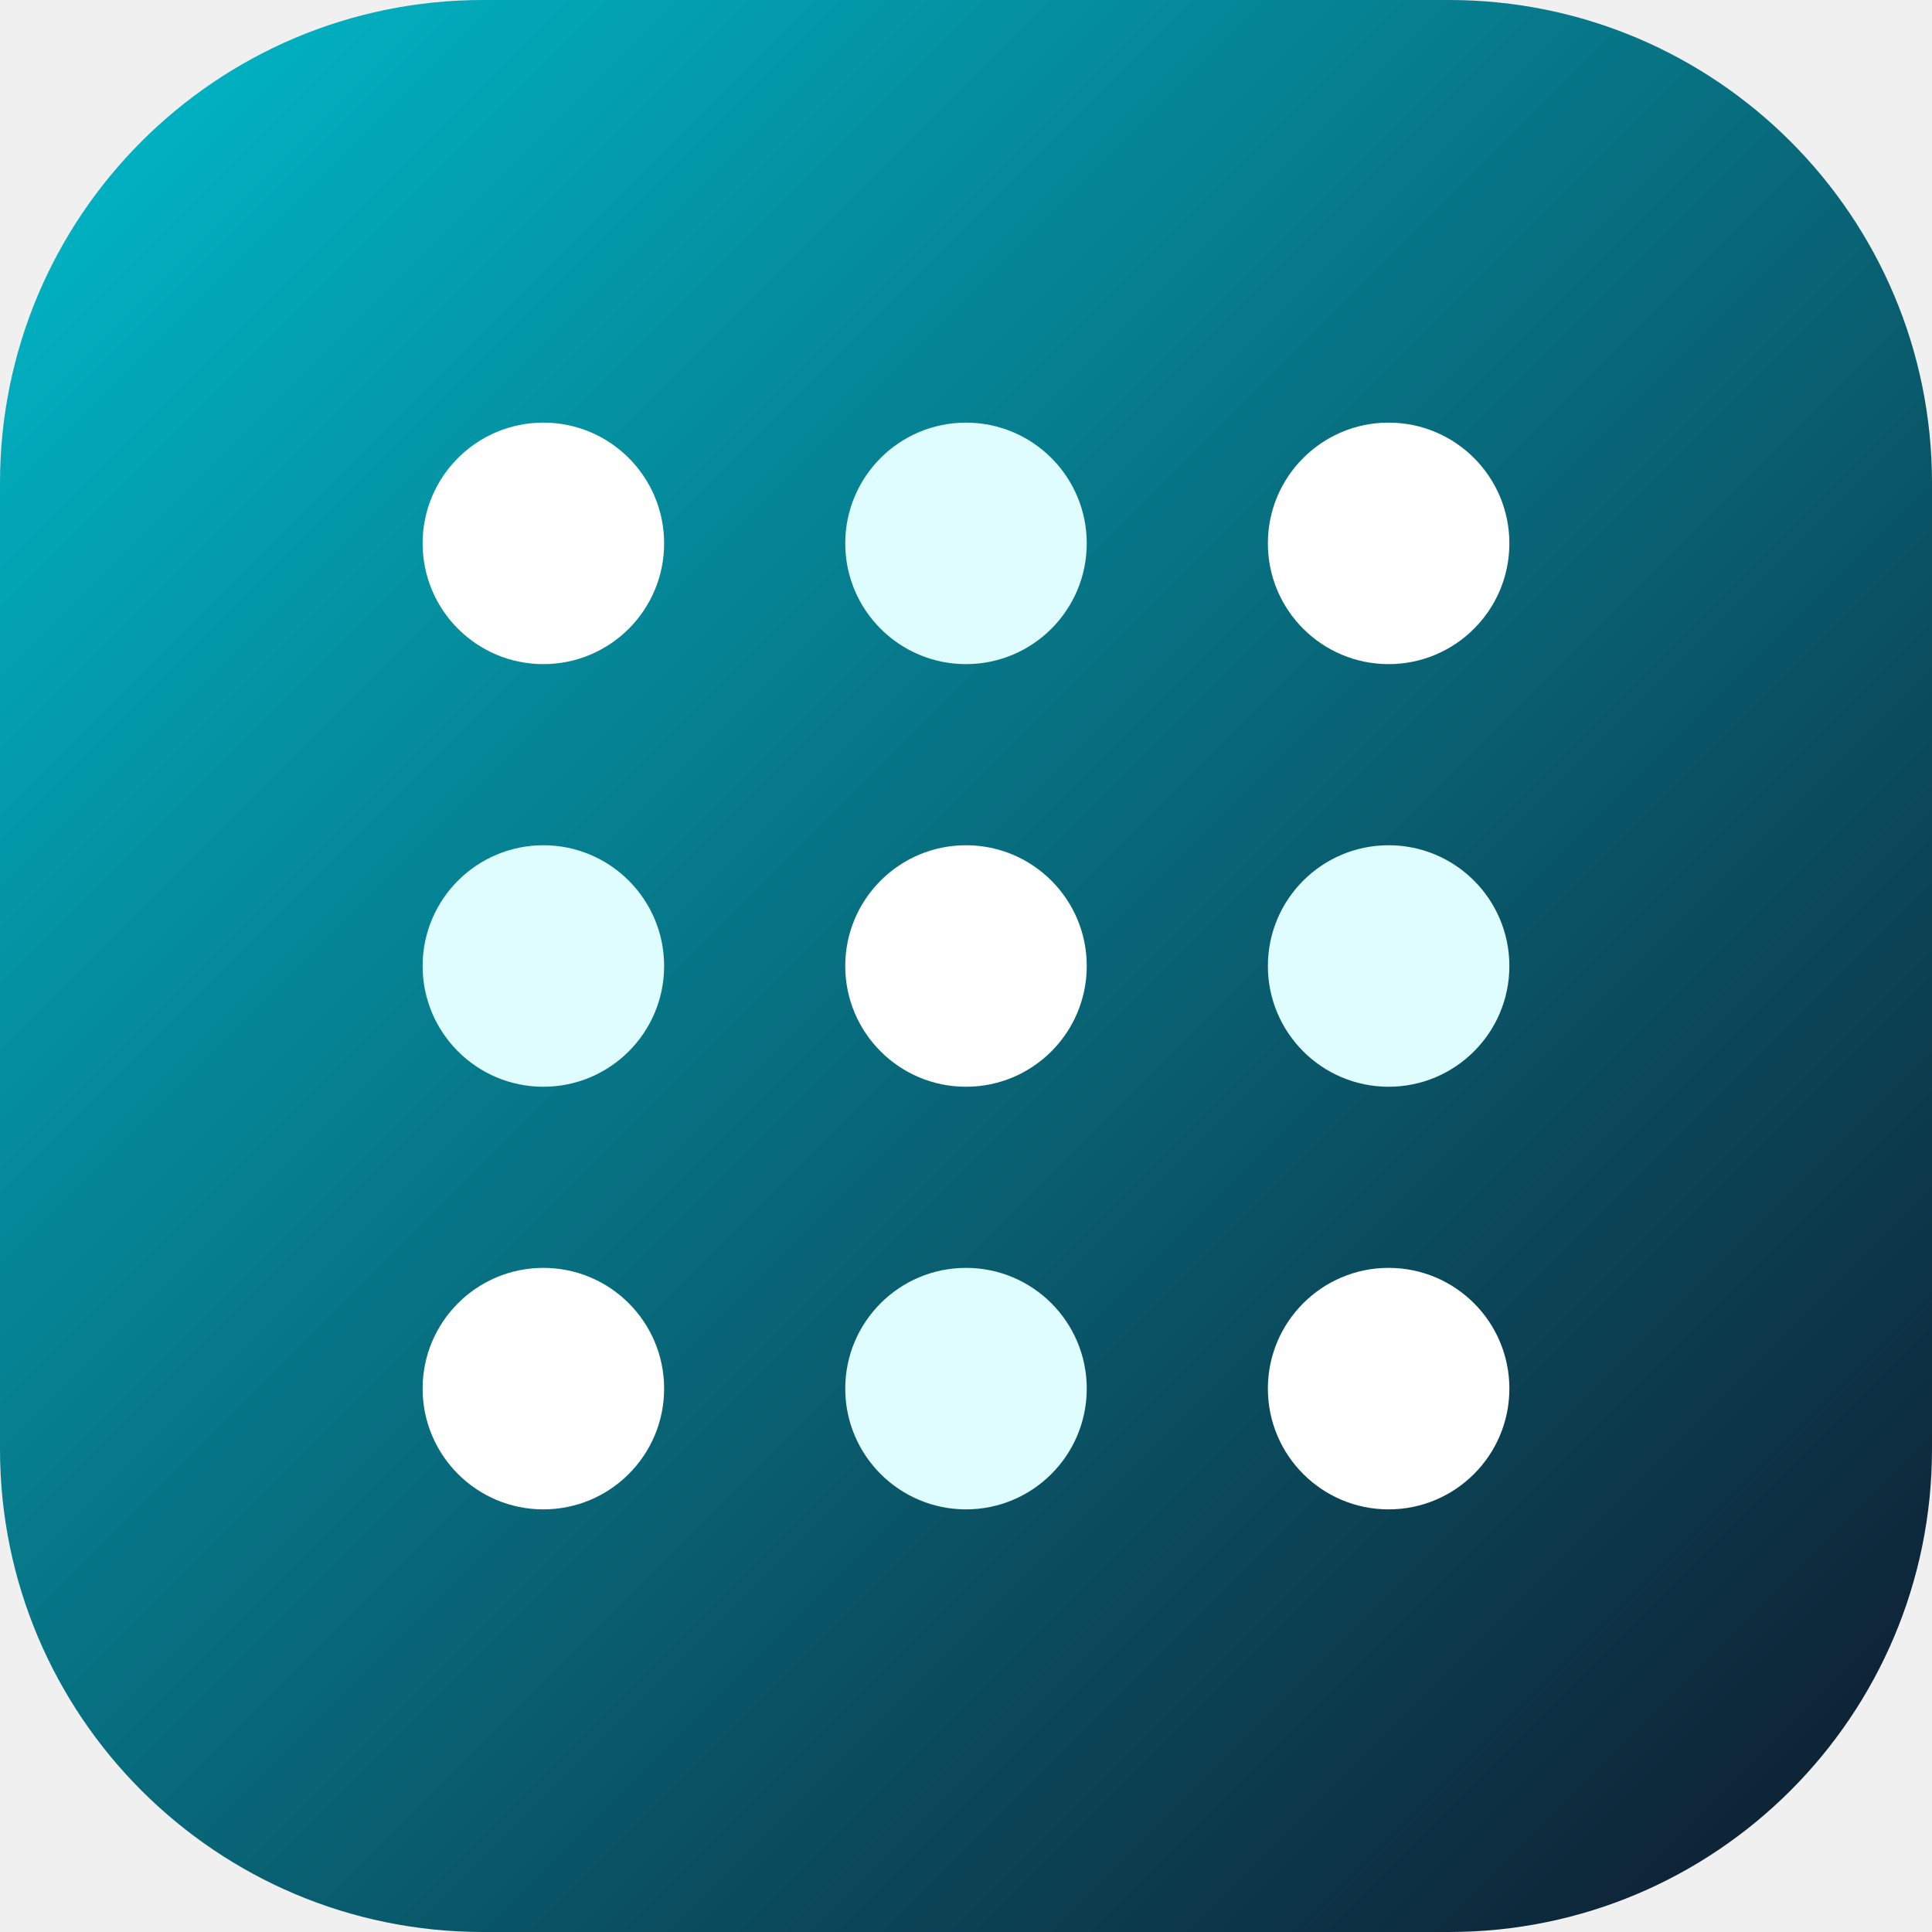
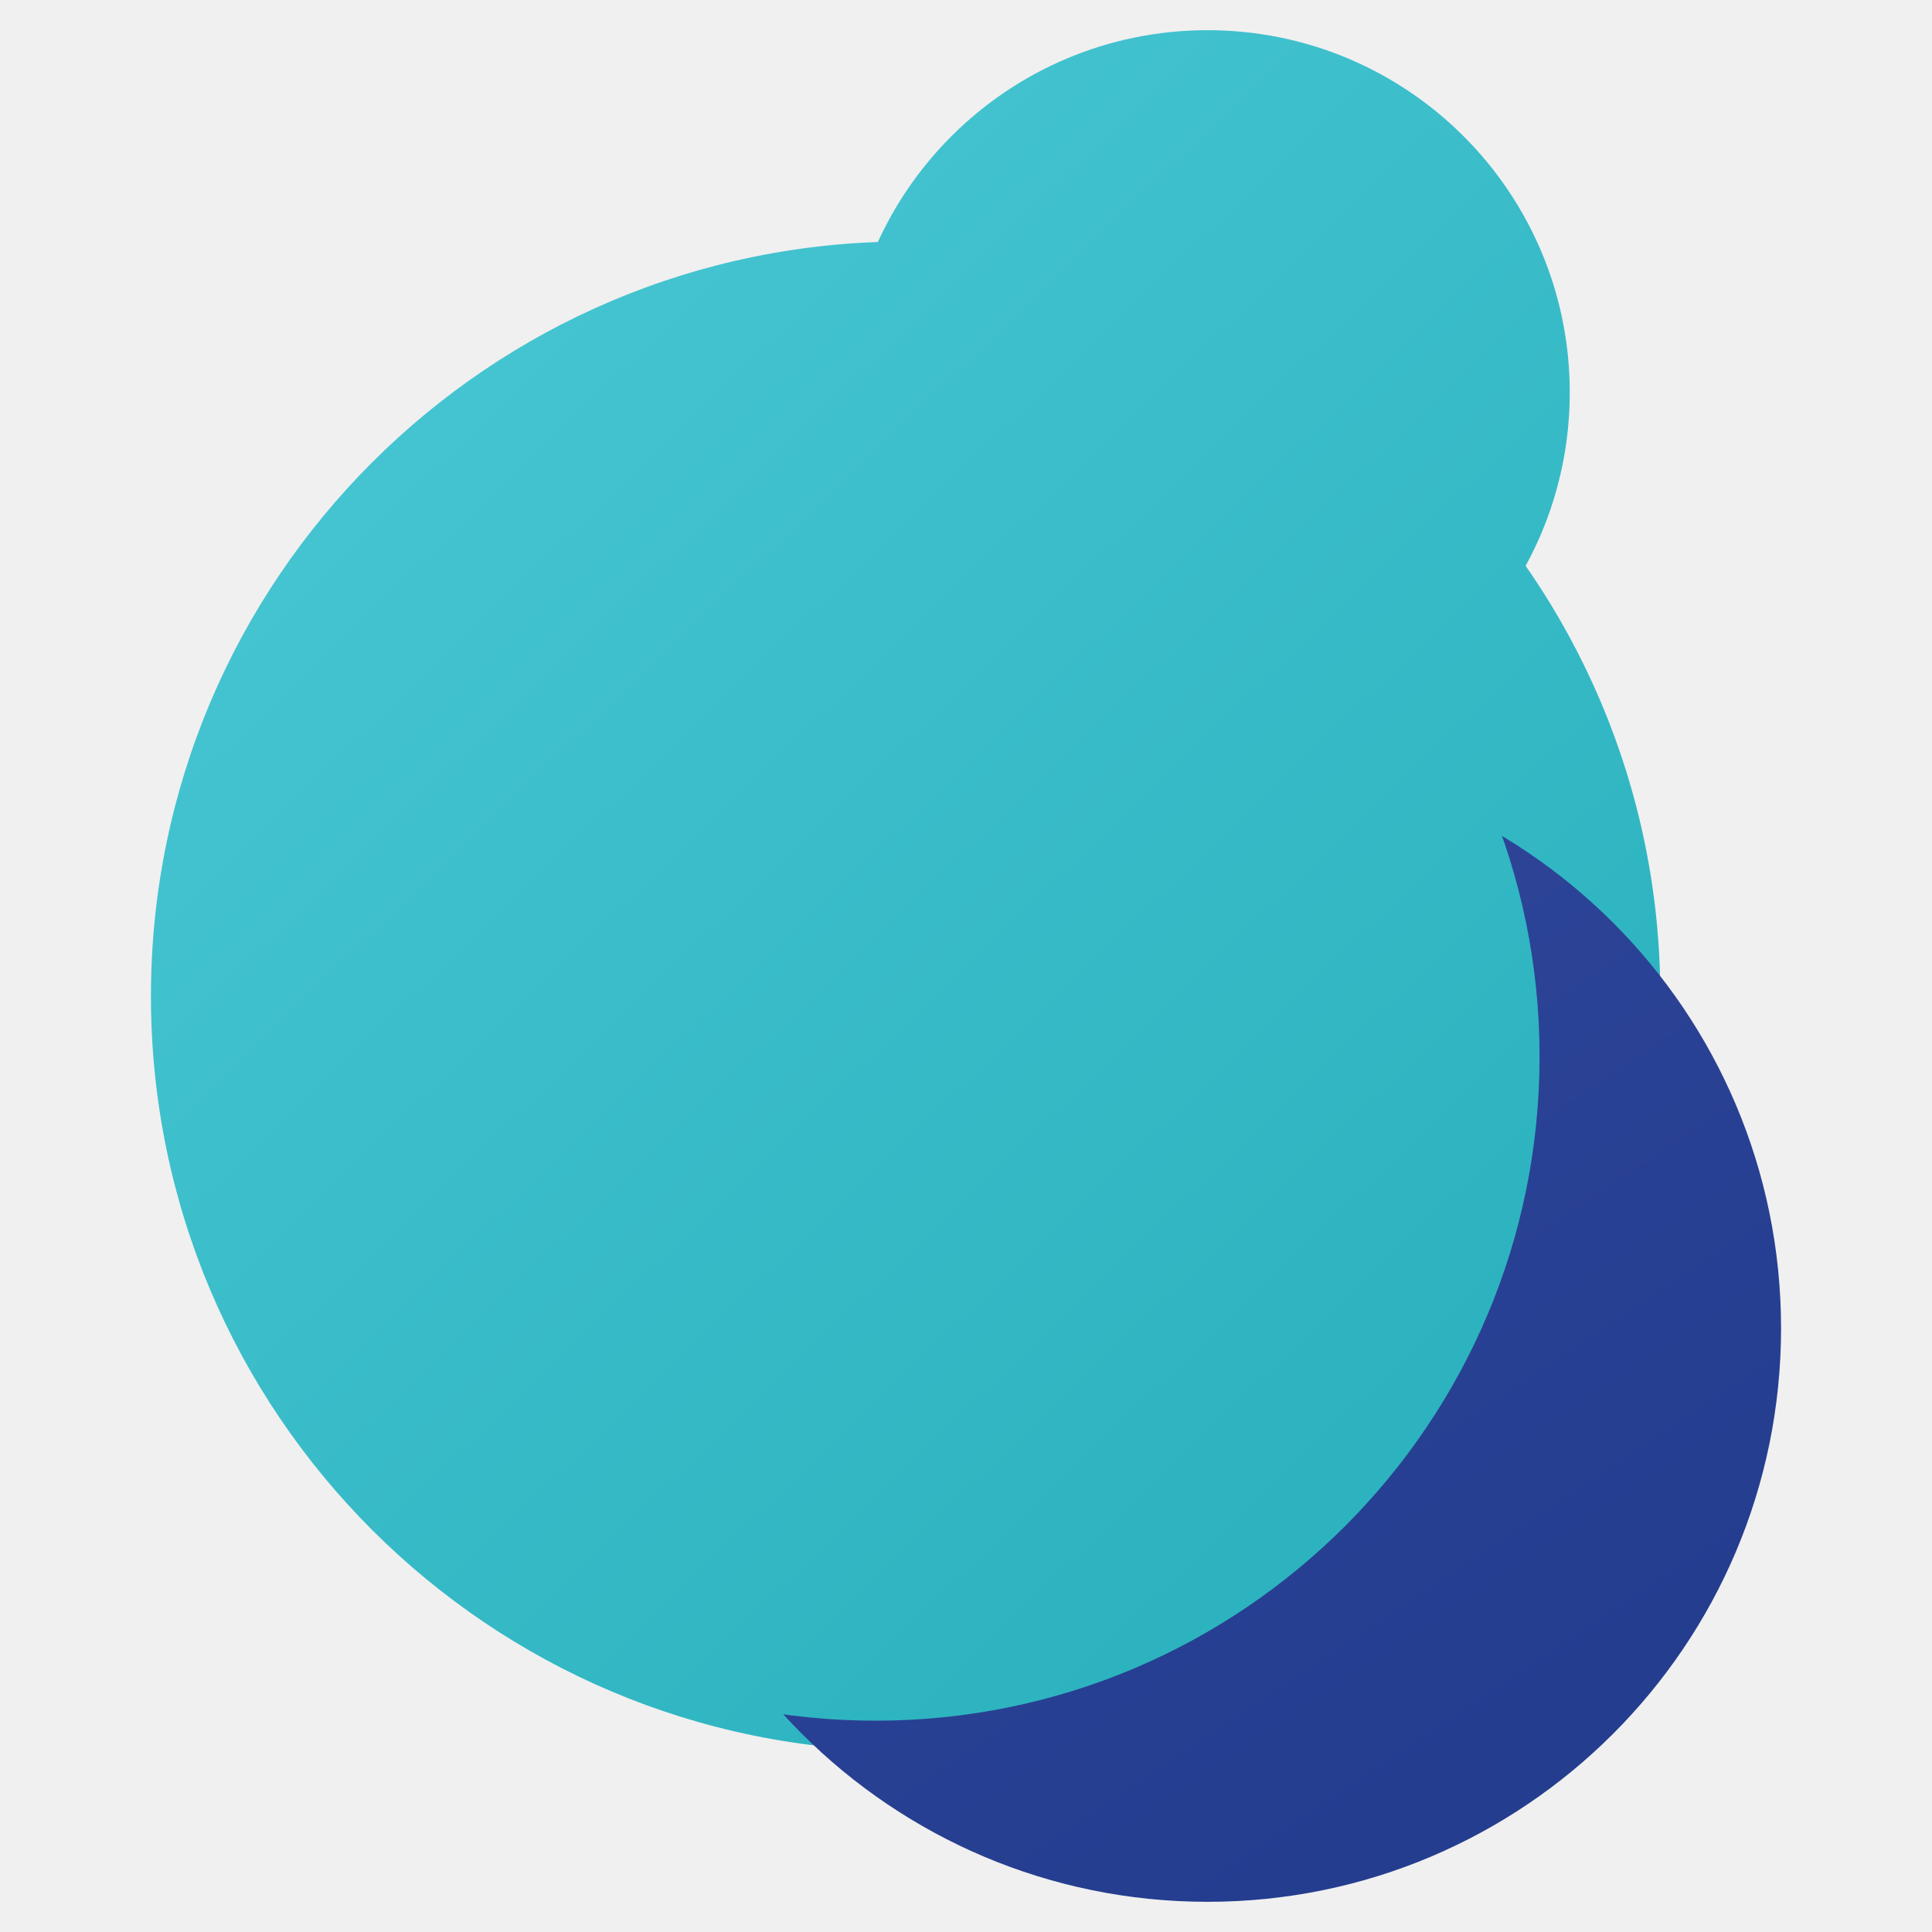
<svg xmlns="http://www.w3.org/2000/svg" viewBox="0 0 64 64" role="img" aria-label="PatentIndex">
  <defs>
-     <linearGradient id="bg" x1="0" y1="0" x2="1" y2="1">
-       <stop offset="0%" stop-color="#00bdcd" />
-       <stop offset="100%" stop-color="#0f172a" />
+     <linearGradient id="pi-teal" x1="8" y1="7" x2="56" y2="57" gradientUnits="userSpaceOnUse">
+       <stop offset="0%" stop-color="#49c7d4" />
+       <stop offset="100%" stop-color="#25aeba" />
+     </linearGradient>
+     <linearGradient id="pi-blue" x1="31" y1="23" x2="53" y2="56" gradientUnits="userSpaceOnUse">
+       <stop offset="0%" stop-color="#31479b" />
+       <stop offset="100%" stop-color="#243d8f" />
    </linearGradient>
  </defs>
-   <rect width="64" height="64" rx="16" fill="url(#bg)" />
-   <circle cx="18" cy="18" r="4" fill="#ffffff" />
-   <circle cx="32" cy="18" r="4" fill="#dffcff" />
-   <circle cx="46" cy="18" r="4" fill="#ffffff" />
-   <circle cx="18" cy="32" r="4" fill="#dffcff" />
-   <circle cx="32" cy="32" r="4" fill="#ffffff" />
-   <circle cx="46" cy="32" r="4" fill="#dffcff" />
-   <circle cx="18" cy="46" r="4" fill="#ffffff" />
-   <circle cx="32" cy="46" r="4" fill="#dffcff" />
-   <circle cx="46" cy="46" r="4" fill="#ffffff" />
+   <circle cx="30" cy="33" r="25" fill="url(#pi-teal)" />
+   <circle cx="40" cy="13" r="12" fill="url(#pi-teal)" />
+   <circle cx="40" cy="44" r="19" fill="url(#pi-blue)" />
+   <circle cx="29" cy="35" r="22" fill="url(#pi-teal)" />
</svg>
